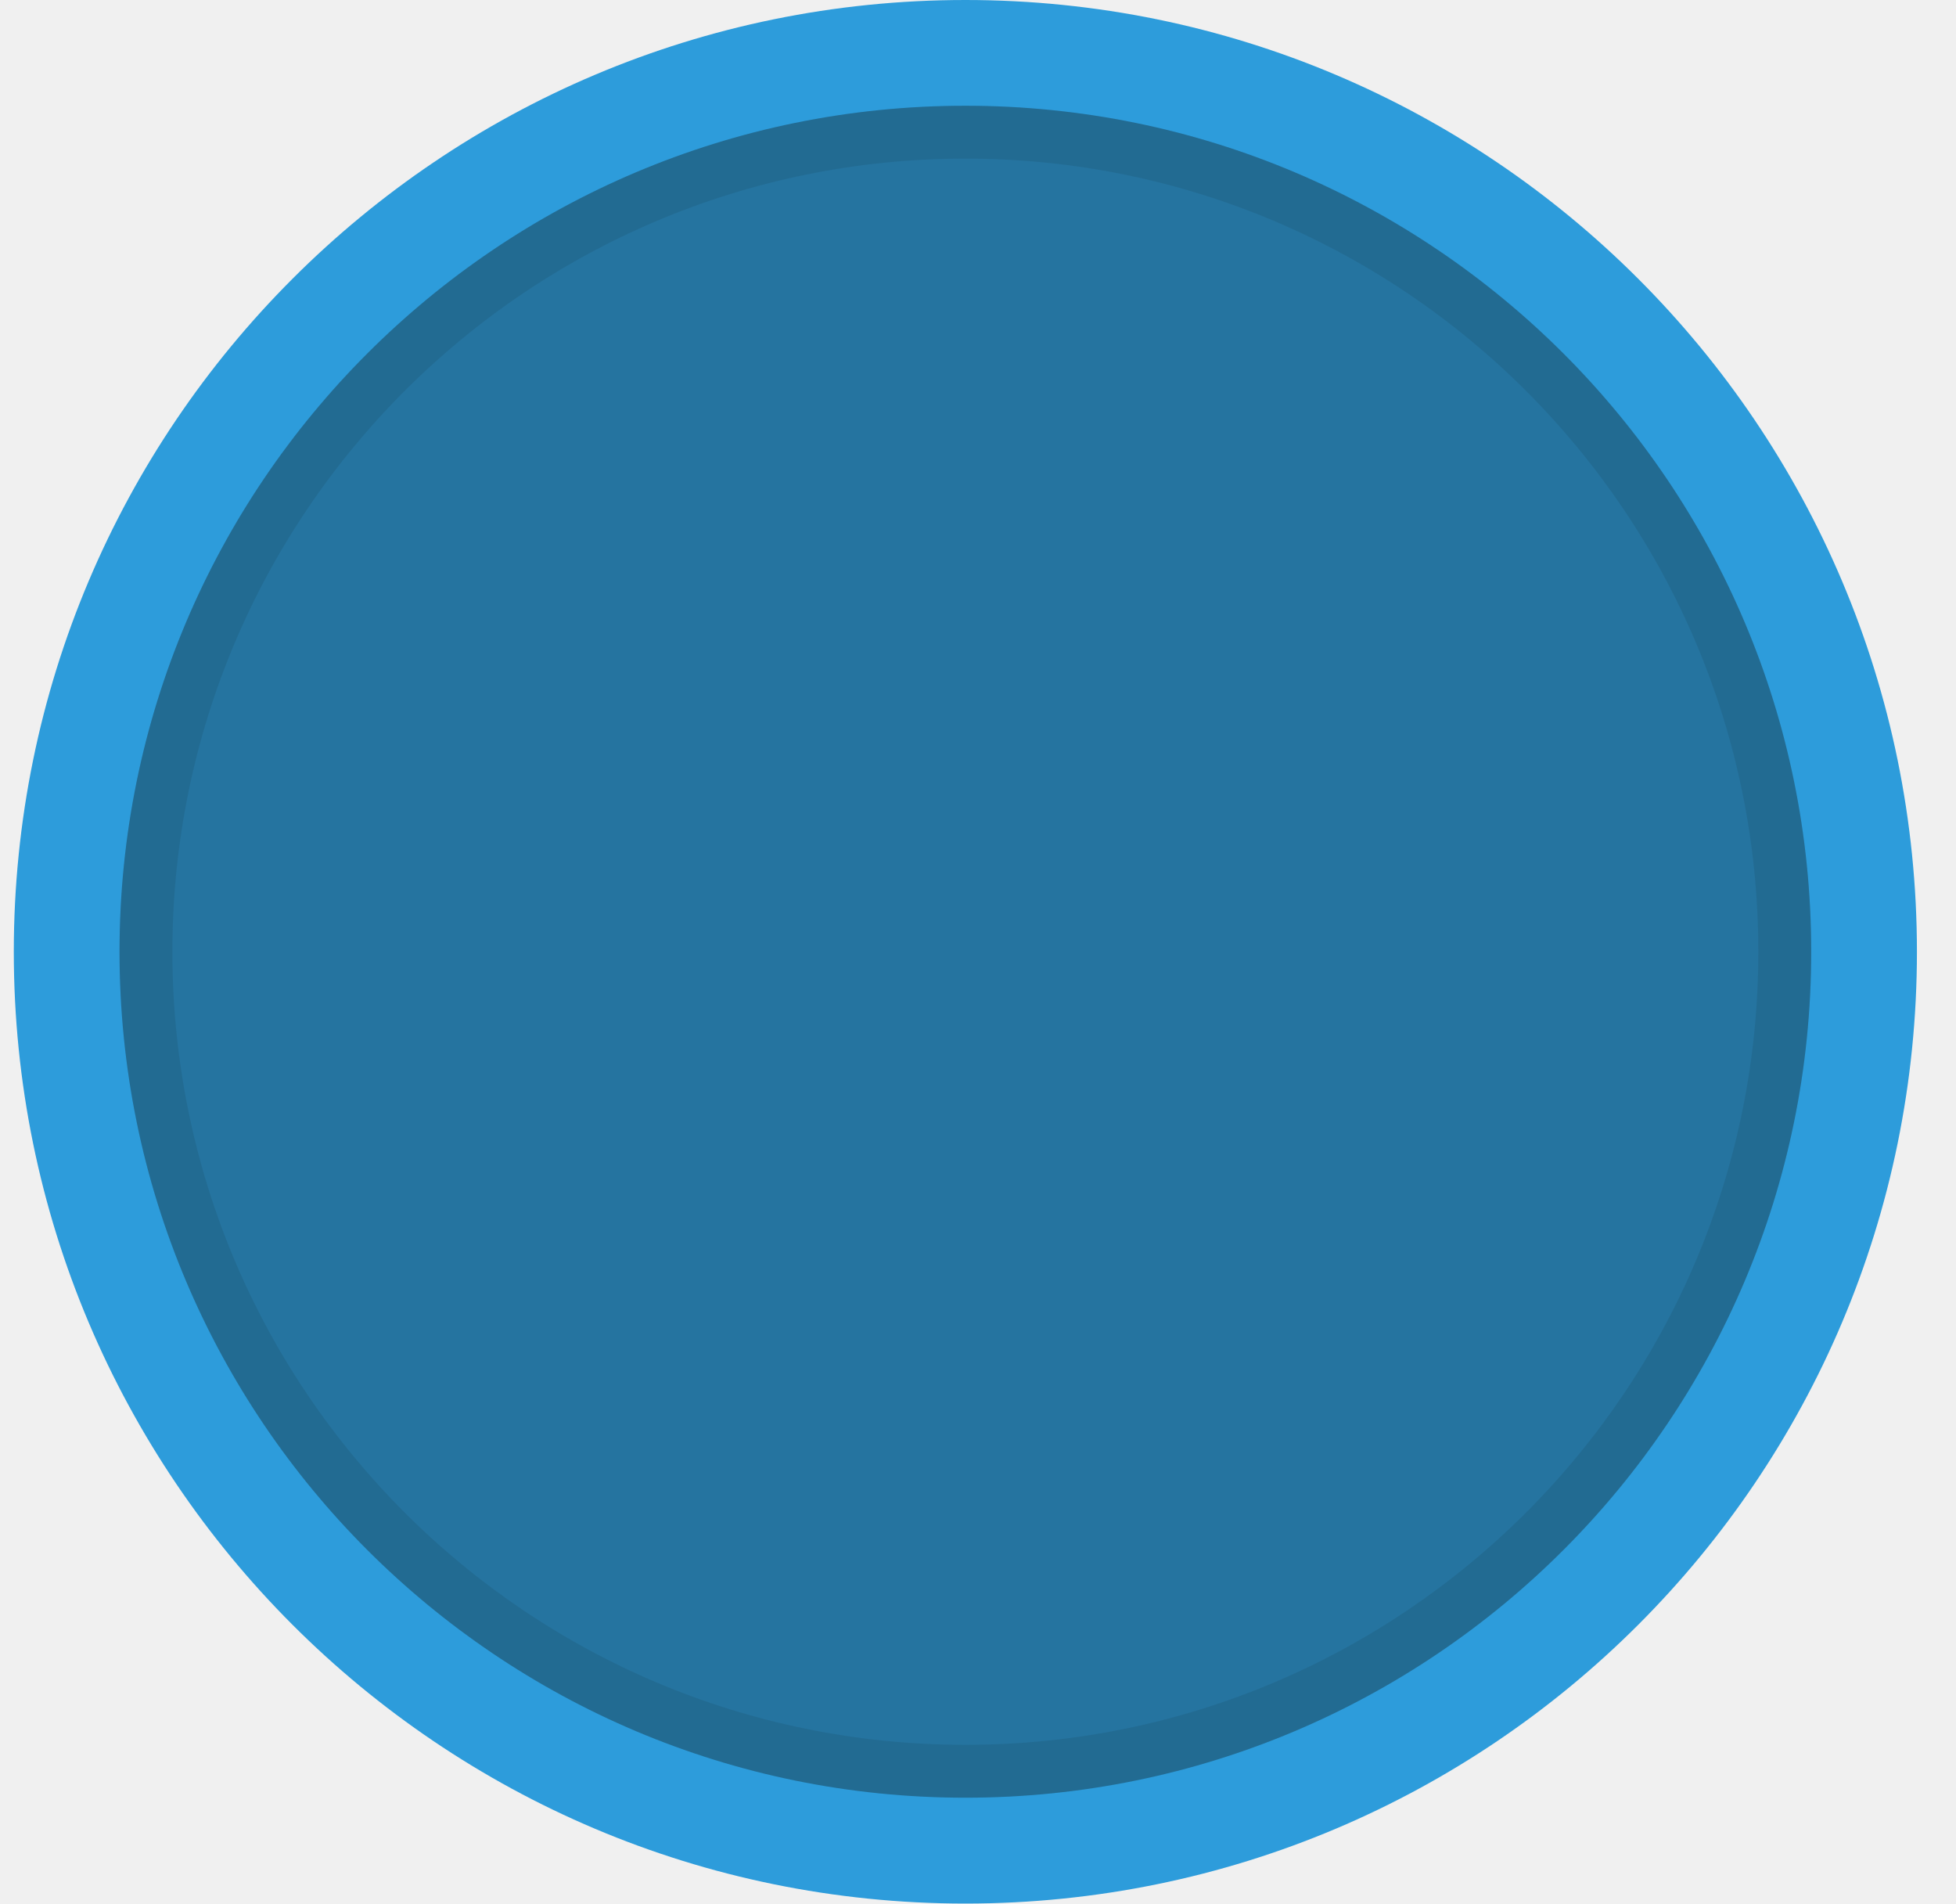
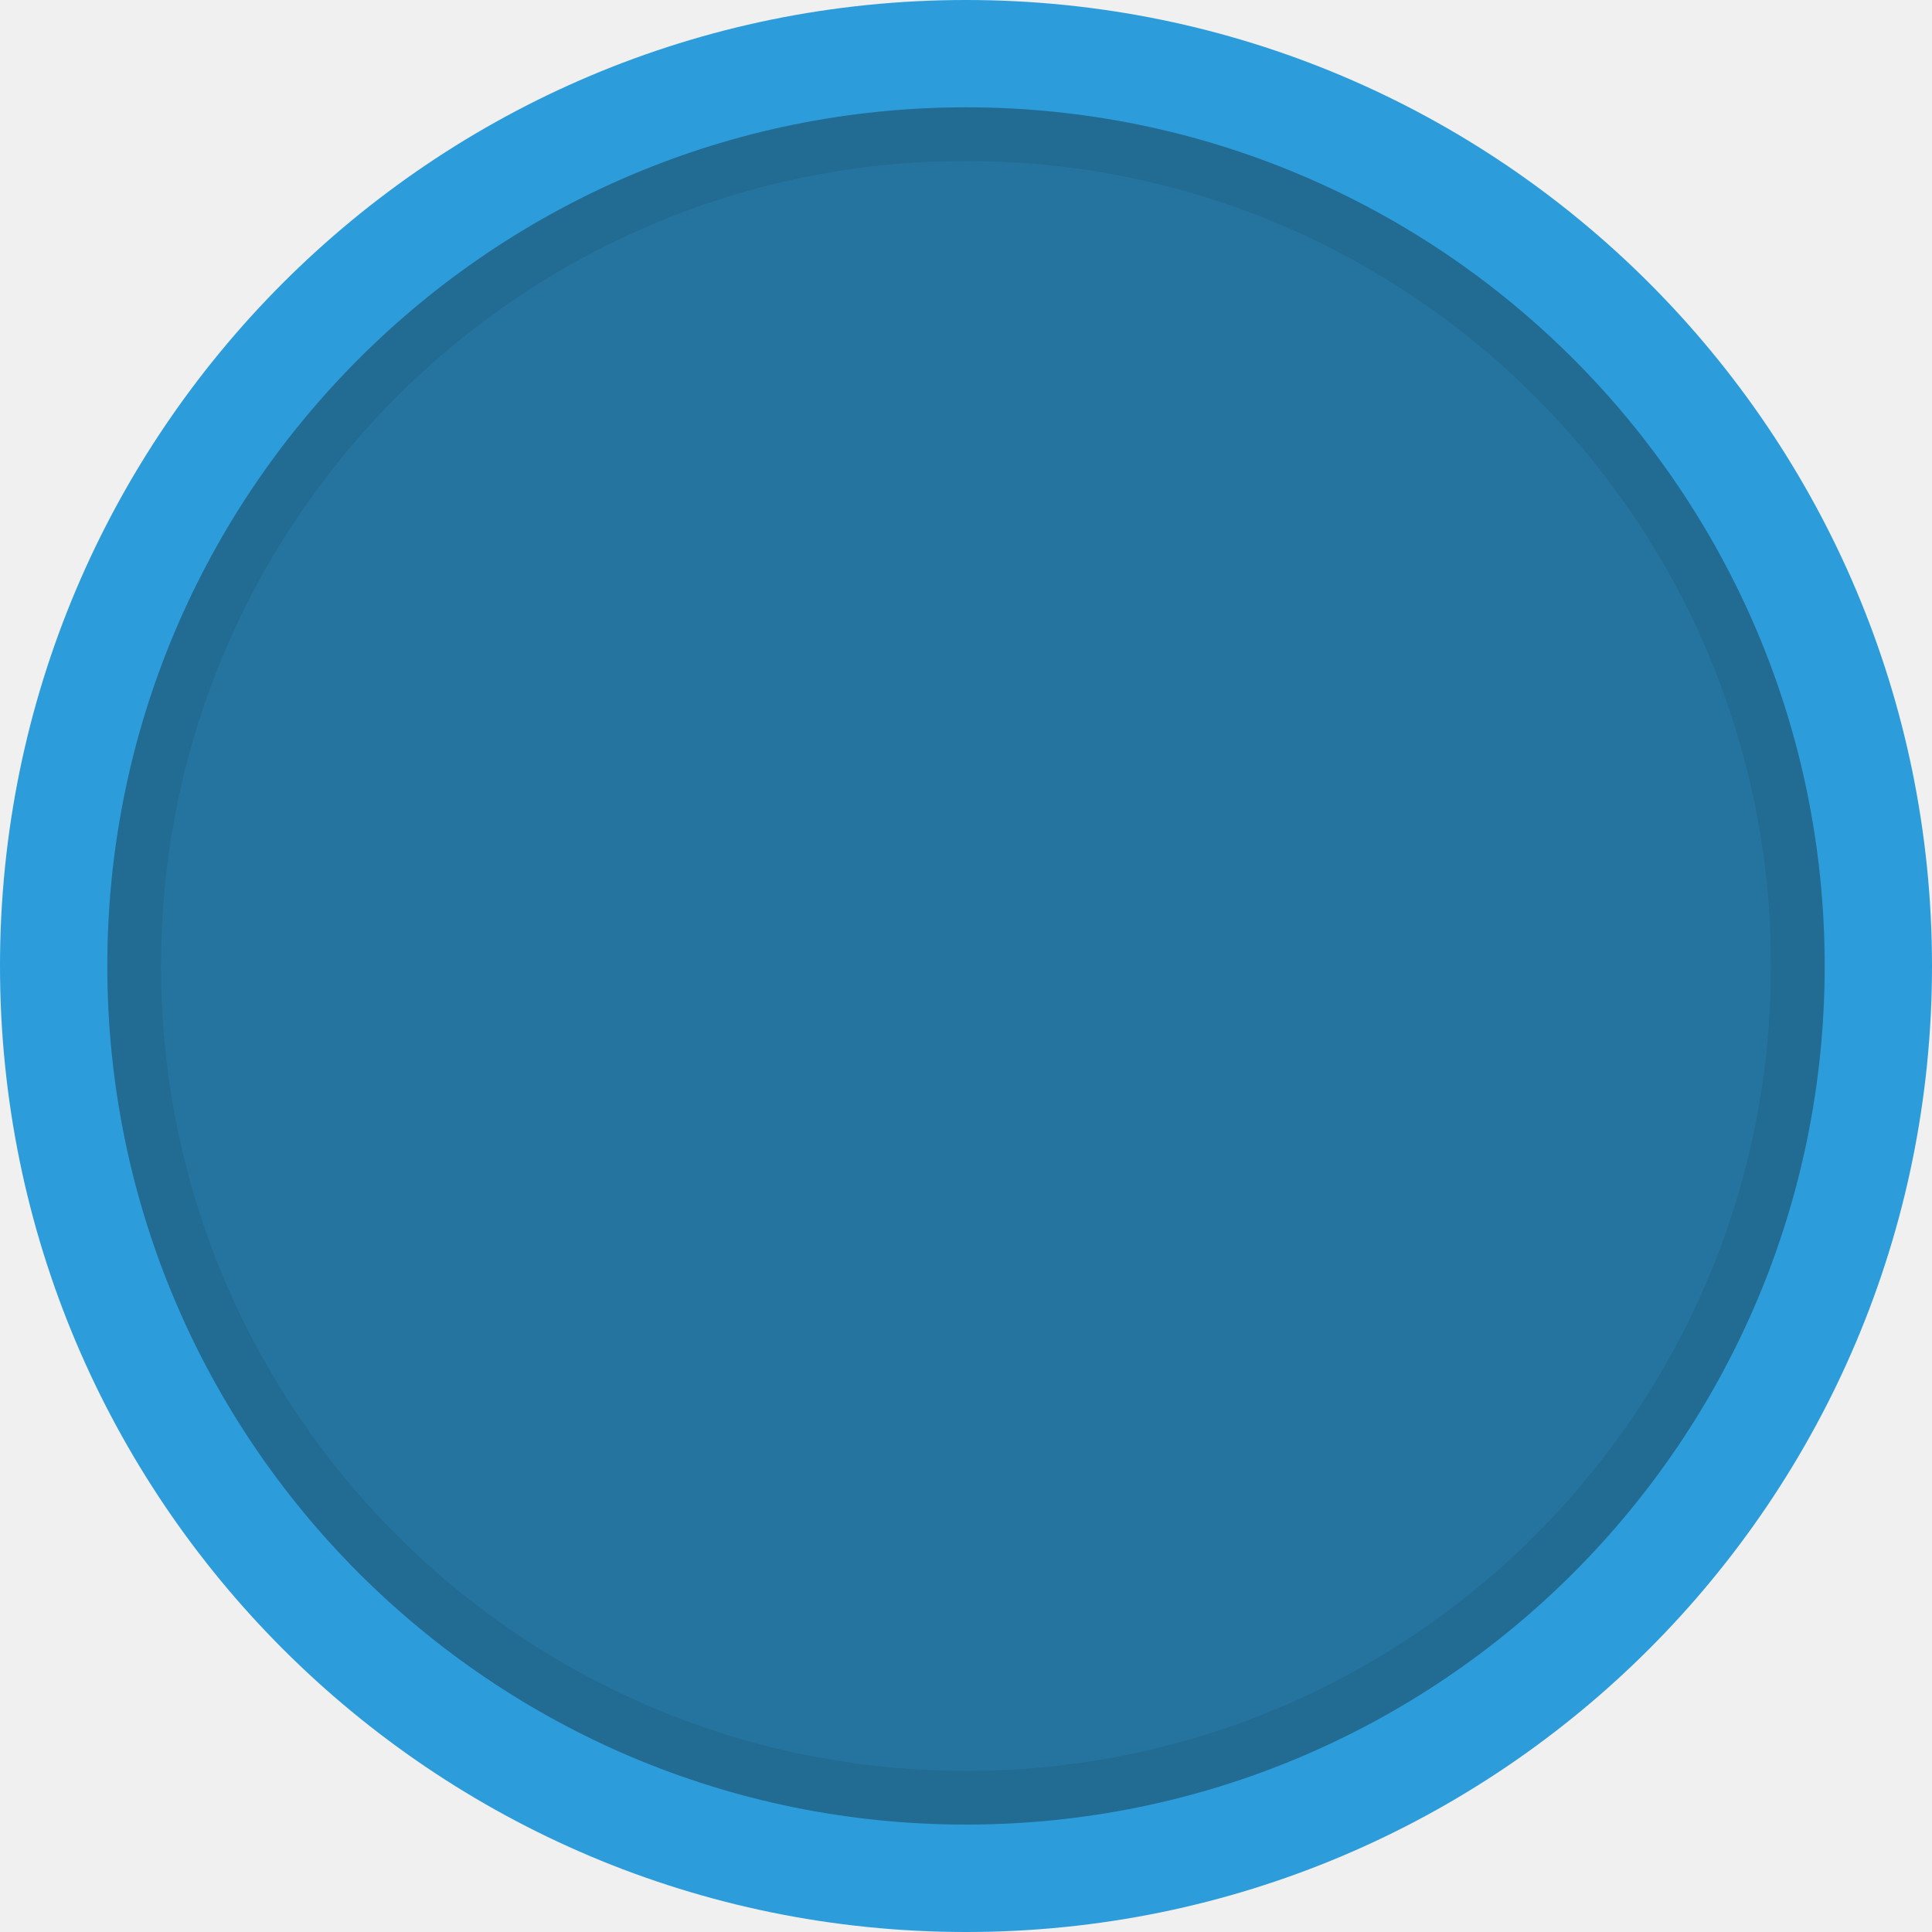
- <svg xmlns="http://www.w3.org/2000/svg" width="37" height="36" viewBox="0 0 37 36" fill="none">
-   <path d="M0.261 18C0.261 8.059 8.32 0 18.261 0C28.202 0 36.261 8.059 36.261 18C36.261 27.941 28.202 36 18.261 36C8.32 36 0.261 27.941 0.261 18Z" fill="#2D9CDB" />
-   <rect x="2.261" y="2" width="32" height="31.998" rx="15.999" fill="#131417" fill-opacity="0.3" />
-   <rect x="2.761" y="2.5" width="31" height="30.998" rx="15.499" stroke="#131417" stroke-opacity="0.1" />
+ <svg xmlns="http://www.w3.org/2000/svg" width="36" height="36" viewBox="0 0 36 36" fill="none">
+   <g clip-path="url(#clip0_7113_80)">
+     <path d="M-1.52588e-05 18C-1.52588e-05 8.059 8.059 0 18 0V0C27.941 0 36 8.059 36 18V18C36 27.941 27.941 36 18 36V36C8.059 36 -1.52588e-05 27.941 -1.52588e-05 18V18Z" fill="#2D9CDB" />
+     <rect x="2" y="2" width="32" height="31.998" rx="15.999" fill="#131417" fill-opacity="0.3" />
+     <rect x="2.5" y="2.5" width="31" height="30.998" rx="15.499" stroke="#131417" stroke-opacity="0.1" />
+   </g>
+   <defs>
+     <clipPath id="clip0_7113_80">
+       <rect width="36" height="36" fill="white" />
+     </clipPath>
+   </defs>
</svg>
